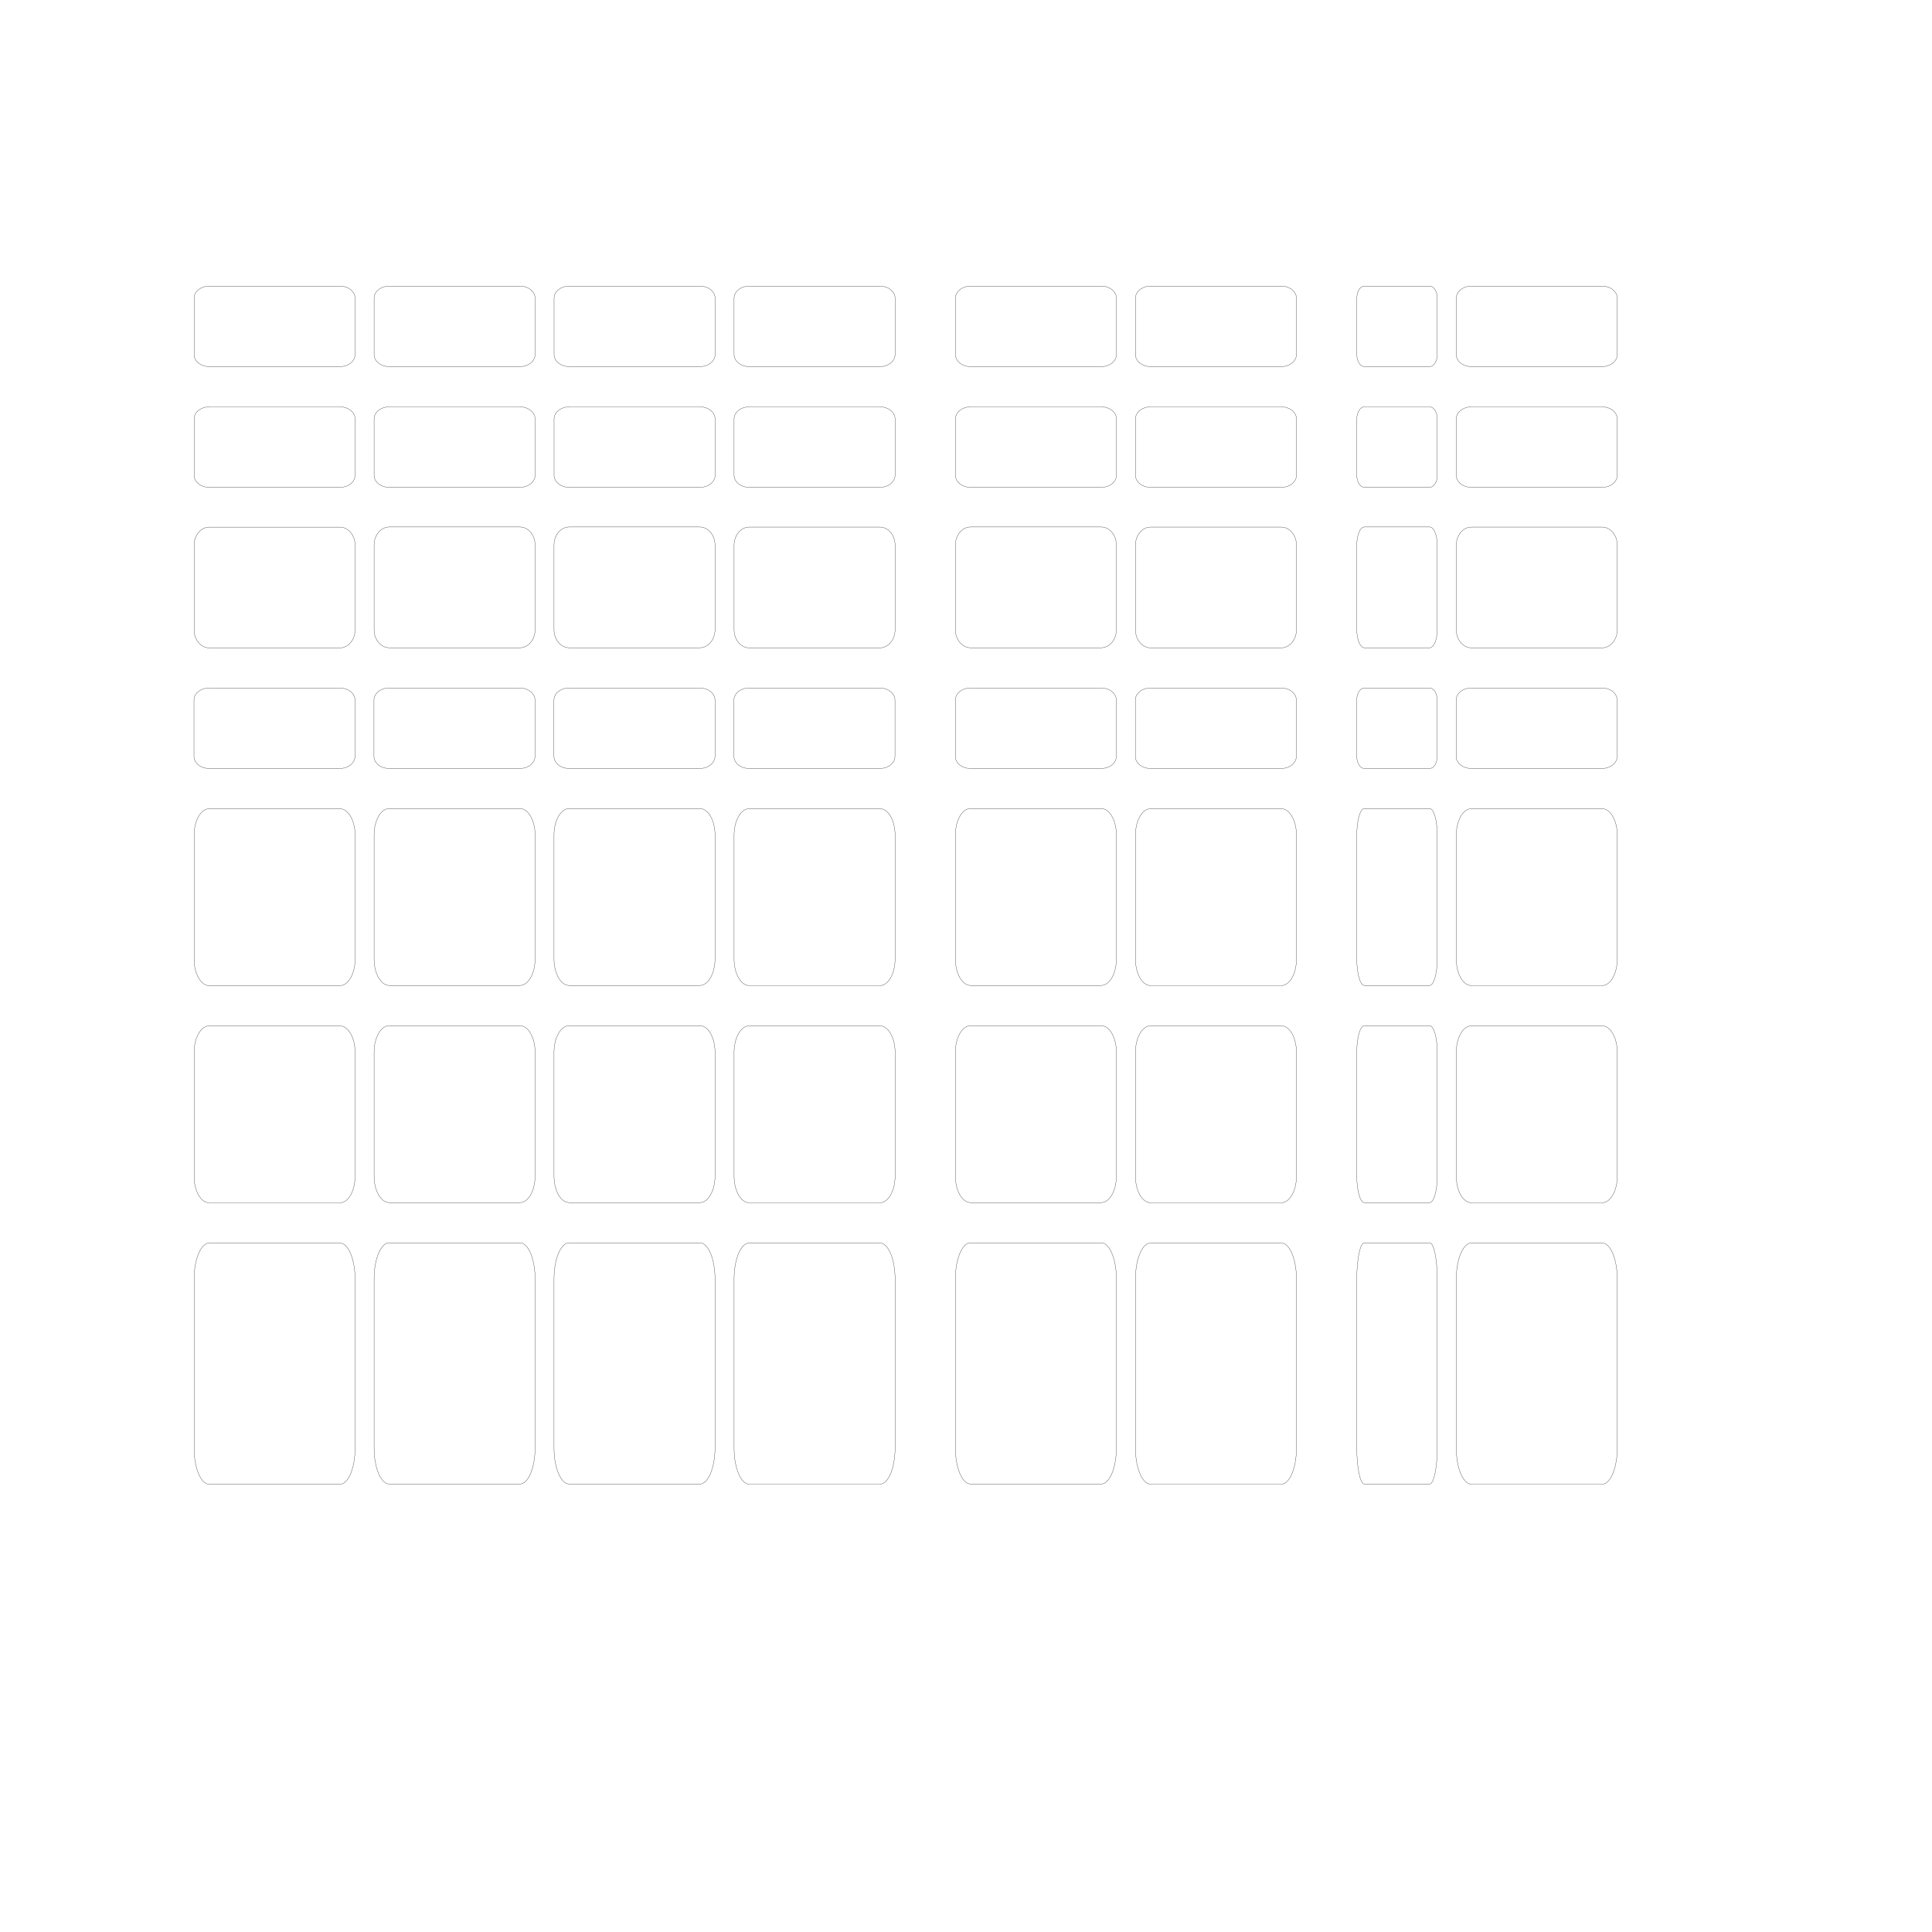
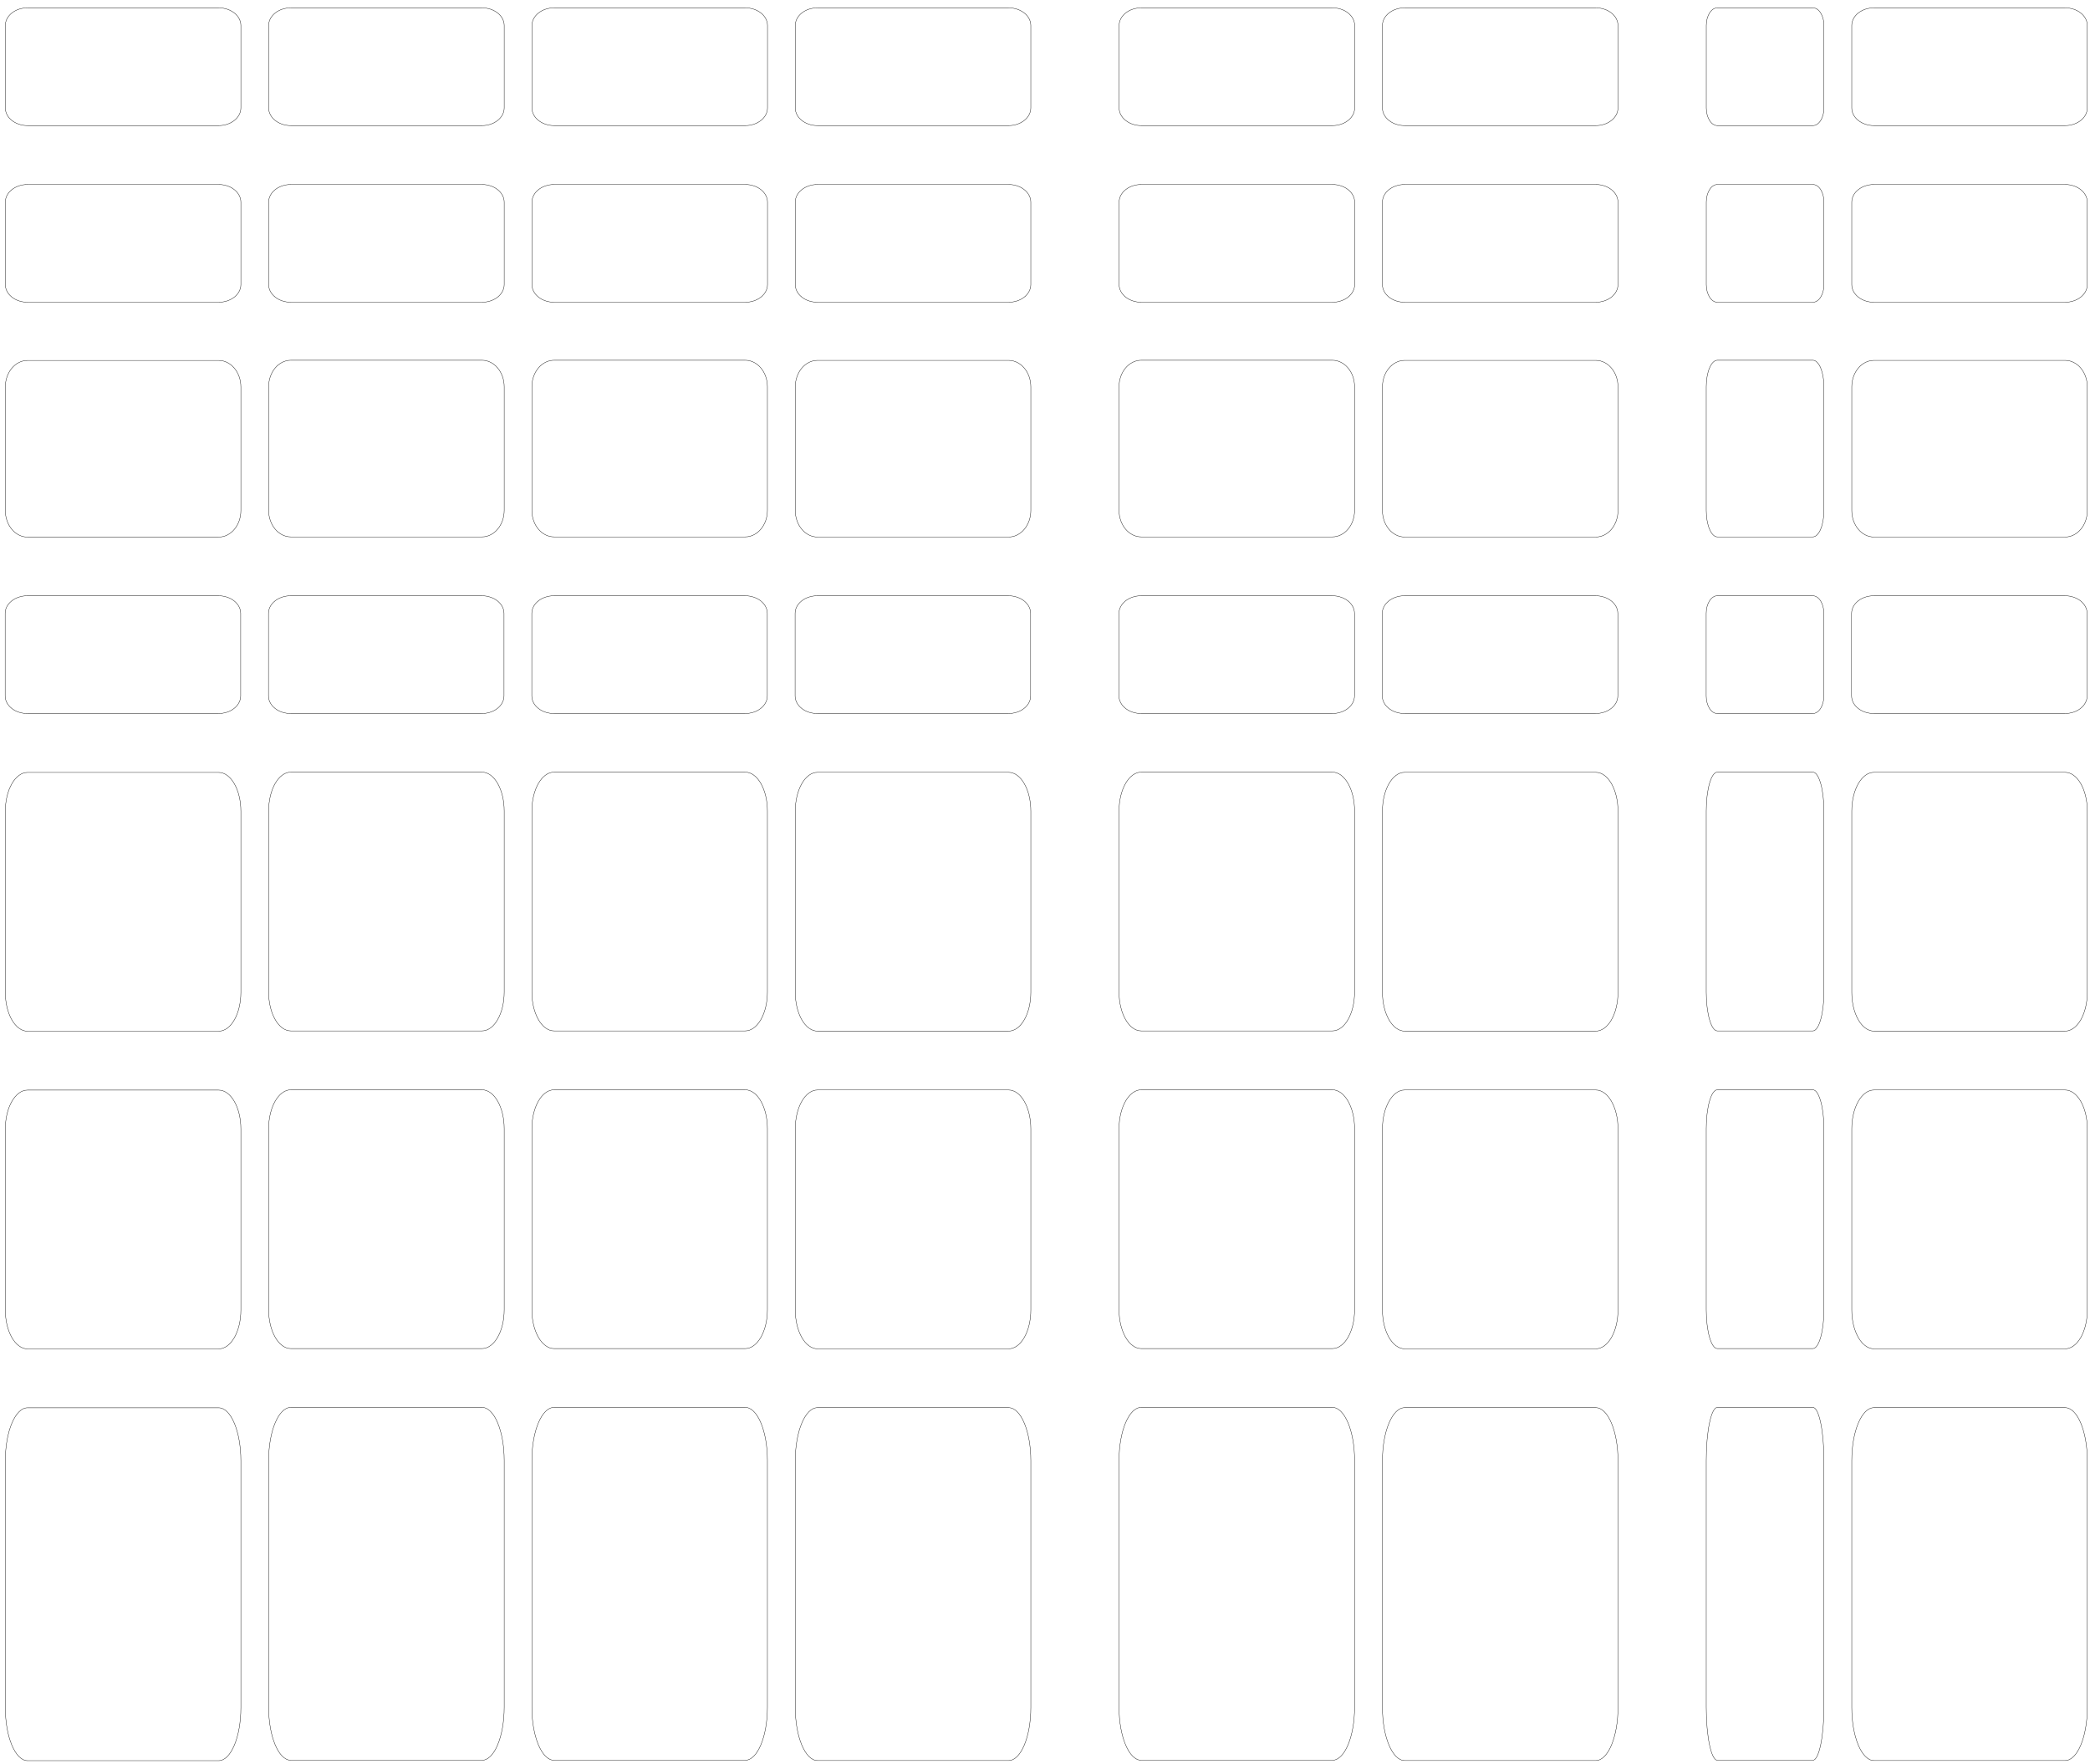
- <svg xmlns="http://www.w3.org/2000/svg" xml:space="preserve" width="24in" height="24in" version="1.1" shape-rendering="geometricPrecision" text-rendering="geometricPrecision" image-rendering="optimizeQuality" fill-rule="evenodd" clip-rule="evenodd" viewBox="0 0 24000 24000">
-   <g id="Layer_x0020_1">
-     <g id="_2617483670736">
-       <rect fill="none" stroke="black" stroke-width="3" stroke-linecap="round" stroke-linejoin="round" stroke-miterlimit="2.613" x="2411.09" y="5054.12" width="2000" height="1000" rx="188.71" ry="150" />
-       <rect fill="none" stroke="black" stroke-width="3" stroke-linecap="round" stroke-linejoin="round" stroke-miterlimit="2.613" x="4647.06" y="5054.12" width="2000" height="1000" rx="188.71" ry="150" />
-       <rect fill="none" stroke="black" stroke-width="3" stroke-linecap="round" stroke-linejoin="round" stroke-miterlimit="2.613" x="6883.02" y="5054.12" width="2000" height="1000" rx="188.71" ry="150" />
-       <rect fill="none" stroke="black" stroke-width="3" stroke-linecap="round" stroke-linejoin="round" stroke-miterlimit="2.613" x="9118.99" y="5054.12" width="2000" height="1000" rx="188.71" ry="150" />
-       <rect fill="none" stroke="black" stroke-width="3" stroke-linecap="round" stroke-linejoin="round" stroke-miterlimit="2.613" x="2411.09" y="6548.1" width="2000" height="1500" rx="188.71" ry="225" />
-       <rect fill="none" stroke="black" stroke-width="3" stroke-linecap="round" stroke-linejoin="round" stroke-miterlimit="2.613" x="4647.13" y="6546.42" width="2000" height="1500" rx="188.71" ry="225" />
-       <rect fill="none" stroke="black" stroke-width="3" stroke-linecap="round" stroke-linejoin="round" stroke-miterlimit="2.613" x="6882.22" y="6546.42" width="2000" height="1500" rx="188.71" ry="225" />
-       <rect fill="none" stroke="black" stroke-width="3" stroke-linecap="round" stroke-linejoin="round" stroke-miterlimit="2.613" x="9119.08" y="6547.57" width="2000" height="1500" rx="188.71" ry="225" />
-       <rect fill="none" stroke="black" stroke-width="3" stroke-linecap="round" stroke-linejoin="round" stroke-miterlimit="2.613" x="2409.69" y="8546.42" width="2000" height="1000" rx="188.71" ry="150" />
-       <rect fill="none" stroke="black" stroke-width="3" stroke-linecap="round" stroke-linejoin="round" stroke-miterlimit="2.613" x="4645.66" y="8546.42" width="2000" height="1000" rx="188.71" ry="150" />
-       <rect fill="none" stroke="black" stroke-width="3" stroke-linecap="round" stroke-linejoin="round" stroke-miterlimit="2.613" x="6881.62" y="8546.42" width="2000" height="1000" rx="188.71" ry="150" />
-       <rect fill="none" stroke="black" stroke-width="3" stroke-linecap="round" stroke-linejoin="round" stroke-miterlimit="2.613" x="9117.59" y="8546.42" width="2000" height="1000" rx="188.71" ry="150" />
-       <rect fill="none" stroke="black" stroke-width="3" stroke-linecap="round" stroke-linejoin="round" stroke-miterlimit="2.613" x="2411.09" y="10046.42" width="2000" height="2197.55" rx="188.71" ry="329.63" />
-       <rect fill="none" stroke="black" stroke-width="3" stroke-linecap="round" stroke-linejoin="round" stroke-miterlimit="2.613" x="4647.13" y="10043.97" width="2000" height="2197.55" rx="188.71" ry="329.63" />
-       <rect fill="none" stroke="black" stroke-width="3" stroke-linecap="round" stroke-linejoin="round" stroke-miterlimit="2.613" x="6882.22" y="10043.97" width="2000" height="2197.55" rx="188.71" ry="329.63" />
-       <rect fill="none" stroke="black" stroke-width="3" stroke-linecap="round" stroke-linejoin="round" stroke-miterlimit="2.613" x="9119.08" y="10045.65" width="2000" height="2197.55" rx="188.71" ry="329.63" />
-       <rect fill="none" stroke="black" stroke-width="3" stroke-linecap="round" stroke-linejoin="round" stroke-miterlimit="2.613" x="2411.09" y="12743.97" width="2000" height="2197.55" rx="188.71" ry="329.63" />
-       <rect fill="none" stroke="black" stroke-width="3" stroke-linecap="round" stroke-linejoin="round" stroke-miterlimit="2.613" x="4647.13" y="12741.52" width="2000" height="2197.55" rx="188.71" ry="329.63" />
-       <rect fill="none" stroke="black" stroke-width="3" stroke-linecap="round" stroke-linejoin="round" stroke-miterlimit="2.613" x="6882.22" y="12741.52" width="2000" height="2197.55" rx="188.71" ry="329.63" />
-       <rect fill="none" stroke="black" stroke-width="3" stroke-linecap="round" stroke-linejoin="round" stroke-miterlimit="2.613" x="9119.08" y="12743.19" width="2000" height="2197.55" rx="188.71" ry="329.63" />
-       <rect fill="none" stroke="black" stroke-width="3" stroke-linecap="round" stroke-linejoin="round" stroke-miterlimit="2.613" x="2411.09" y="15441.52" width="2000" height="2996.66" rx="188.71" ry="449.5" />
-       <rect fill="none" stroke="black" stroke-width="3" stroke-linecap="round" stroke-linejoin="round" stroke-miterlimit="2.613" x="4647.13" y="15438.17" width="2000" height="2996.66" rx="188.71" ry="449.5" />
-       <rect fill="none" stroke="black" stroke-width="3" stroke-linecap="round" stroke-linejoin="round" stroke-miterlimit="2.613" x="6882.22" y="15438.17" width="2000" height="2996.66" rx="188.71" ry="449.5" />
-       <rect fill="none" stroke="black" stroke-width="3" stroke-linecap="round" stroke-linejoin="round" stroke-miterlimit="2.613" x="9119.08" y="15440.46" width="2000" height="2996.66" rx="188.71" ry="449.5" />
-       <rect fill="none" stroke="black" stroke-width="3" stroke-linecap="round" stroke-linejoin="round" stroke-miterlimit="2.613" x="11868.98" y="5054.12" width="2000" height="1000" rx="188.71" ry="150" />
-       <rect fill="none" stroke="black" stroke-width="3" stroke-linecap="round" stroke-linejoin="round" stroke-miterlimit="2.613" x="14104.95" y="5054.12" width="2000" height="1000" rx="188.71" ry="150" />
-       <rect fill="none" stroke="black" stroke-width="3" stroke-linecap="round" stroke-linejoin="round" stroke-miterlimit="2.613" x="11868.18" y="6546.42" width="2000" height="1500" rx="188.71" ry="225" />
-       <rect fill="none" stroke="black" stroke-width="3" stroke-linecap="round" stroke-linejoin="round" stroke-miterlimit="2.613" x="14105.04" y="6547.57" width="2000" height="1500" rx="188.71" ry="225" />
-       <rect fill="none" stroke="black" stroke-width="3" stroke-linecap="round" stroke-linejoin="round" stroke-miterlimit="2.613" x="11867.58" y="8546.42" width="2000" height="1000" rx="188.71" ry="150" />
-       <rect fill="none" stroke="black" stroke-width="3" stroke-linecap="round" stroke-linejoin="round" stroke-miterlimit="2.613" x="14103.55" y="8546.42" width="2000" height="1000" rx="188.71" ry="150" />
-       <rect fill="none" stroke="black" stroke-width="3" stroke-linecap="round" stroke-linejoin="round" stroke-miterlimit="2.613" x="11868.18" y="10043.97" width="2000" height="2197.55" rx="188.71" ry="329.63" />
-       <rect fill="none" stroke="black" stroke-width="3" stroke-linecap="round" stroke-linejoin="round" stroke-miterlimit="2.613" x="14105.04" y="10045.65" width="2000" height="2197.55" rx="188.71" ry="329.63" />
-       <rect fill="none" stroke="black" stroke-width="3" stroke-linecap="round" stroke-linejoin="round" stroke-miterlimit="2.613" x="11868.18" y="12741.52" width="2000" height="2197.55" rx="188.71" ry="329.63" />
-       <rect fill="none" stroke="black" stroke-width="3" stroke-linecap="round" stroke-linejoin="round" stroke-miterlimit="2.613" x="14105.04" y="12743.19" width="2000" height="2197.55" rx="188.71" ry="329.63" />
-       <rect fill="none" stroke="black" stroke-width="3" stroke-linecap="round" stroke-linejoin="round" stroke-miterlimit="2.613" x="11868.18" y="15438.17" width="2000" height="2996.66" rx="188.71" ry="449.5" />
-       <rect fill="none" stroke="black" stroke-width="3" stroke-linecap="round" stroke-linejoin="round" stroke-miterlimit="2.613" x="14105.04" y="15440.46" width="2000" height="2996.66" rx="188.71" ry="449.5" />
-       <rect fill="none" stroke="black" stroke-width="3" stroke-linecap="round" stroke-linejoin="round" stroke-miterlimit="2.613" x="16854.95" y="5054.12" width="999.3" height="1000" rx="94.29" ry="150" />
-       <rect fill="none" stroke="black" stroke-width="3" stroke-linecap="round" stroke-linejoin="round" stroke-miterlimit="2.613" x="16854.55" y="6546.42" width="999.3" height="1500" rx="94.29" ry="225" />
-       <rect fill="none" stroke="black" stroke-width="3" stroke-linecap="round" stroke-linejoin="round" stroke-miterlimit="2.613" x="16854.25" y="8546.42" width="999.3" height="1000" rx="94.29" ry="150" />
-       <rect fill="none" stroke="black" stroke-width="3" stroke-linecap="round" stroke-linejoin="round" stroke-miterlimit="2.613" x="16854.55" y="10043.97" width="999.3" height="2197.55" rx="94.29" ry="329.63" />
-       <rect fill="none" stroke="black" stroke-width="3" stroke-linecap="round" stroke-linejoin="round" stroke-miterlimit="2.613" x="16854.55" y="12741.52" width="999.3" height="2197.55" rx="94.29" ry="329.63" />
-       <rect fill="none" stroke="black" stroke-width="3" stroke-linecap="round" stroke-linejoin="round" stroke-miterlimit="2.613" x="16854.55" y="15438.17" width="999.3" height="2996.66" rx="94.29" ry="449.5" />
-       <rect fill="none" stroke="black" stroke-width="3" stroke-linecap="round" stroke-linejoin="round" stroke-miterlimit="2.613" x="18090.21" y="5054.12" width="2000" height="1000" rx="188.71" ry="150" />
-       <rect fill="none" stroke="black" stroke-width="3" stroke-linecap="round" stroke-linejoin="round" stroke-miterlimit="2.613" x="18090.31" y="6547.57" width="2000" height="1500" rx="188.71" ry="225" />
-       <rect fill="none" stroke="black" stroke-width="3" stroke-linecap="round" stroke-linejoin="round" stroke-miterlimit="2.613" x="18088.81" y="8546.42" width="2000" height="1000" rx="188.71" ry="150" />
-       <rect fill="none" stroke="black" stroke-width="3" stroke-linecap="round" stroke-linejoin="round" stroke-miterlimit="2.613" x="18090.31" y="10045.65" width="2000" height="2197.55" rx="188.71" ry="329.63" />
-       <rect fill="none" stroke="black" stroke-width="3" stroke-linecap="round" stroke-linejoin="round" stroke-miterlimit="2.613" x="18090.31" y="12743.19" width="2000" height="2197.55" rx="188.71" ry="329.63" />
-       <rect fill="none" stroke="black" stroke-width="3" stroke-linecap="round" stroke-linejoin="round" stroke-miterlimit="2.613" x="18090.31" y="15440.46" width="2000" height="2996.66" rx="188.71" ry="449.5" />
-       <rect fill="none" stroke="black" stroke-width="3" stroke-linecap="round" stroke-linejoin="round" stroke-miterlimit="2.613" x="2411.09" y="3554.12" width="2000" height="1000" rx="188.71" ry="150" />
-       <rect fill="none" stroke="black" stroke-width="3" stroke-linecap="round" stroke-linejoin="round" stroke-miterlimit="2.613" x="4647.06" y="3554.12" width="2000" height="1000" rx="188.71" ry="150" />
-       <rect fill="none" stroke="black" stroke-width="3" stroke-linecap="round" stroke-linejoin="round" stroke-miterlimit="2.613" x="6883.02" y="3554.12" width="2000" height="1000" rx="188.71" ry="150" />
-       <rect fill="none" stroke="black" stroke-width="3" stroke-linecap="round" stroke-linejoin="round" stroke-miterlimit="2.613" x="9118.99" y="3554.12" width="2000" height="1000" rx="188.71" ry="150" />
-       <rect fill="none" stroke="black" stroke-width="3" stroke-linecap="round" stroke-linejoin="round" stroke-miterlimit="2.613" x="11868.98" y="3554.12" width="2000" height="1000" rx="188.71" ry="150" />
-       <rect fill="none" stroke="black" stroke-width="3" stroke-linecap="round" stroke-linejoin="round" stroke-miterlimit="2.613" x="14104.95" y="3554.12" width="2000" height="1000" rx="188.71" ry="150" />
-       <rect fill="none" stroke="black" stroke-width="3" stroke-linecap="round" stroke-linejoin="round" stroke-miterlimit="2.613" x="16854.95" y="3554.12" width="999.3" height="1000" rx="94.29" ry="150" />
-       <rect fill="none" stroke="black" stroke-width="3" stroke-linecap="round" stroke-linejoin="round" stroke-miterlimit="2.613" x="18090.21" y="3554.12" width="2000" height="1000" rx="188.71" ry="150" />
+ <svg xmlns="http://www.w3.org/2000/svg" viewBox="0 0 1277.81 1078.38">
+   <defs>
+     <style>
+       .cls-1 {
+         fill: none;
+         stroke: #000;
+         stroke-linecap: round;
+         stroke-linejoin: round;
+         stroke-width: .22px;
+       }
+     </style>
+   </defs>
+   <g id="Layer_1" data-name="Layer 1" image-rendering="optimizeQuality" shape-rendering="geometricPrecision" text-rendering="geometricPrecision">
+     <g id="Layer_1-2" data-name="Layer_1">
+       <g id="_2617483670736" data-name=" 2617483670736">
+         <path class="cls-1" d="M16.85,112.79h116.83c7.5,0,13.59,4.84,13.59,10.8v50.4c0,5.96-6.08,10.8-13.59,10.8H16.85c-7.5,0-13.59-4.84-13.59-10.8v-50.4c0-5.96,6.08-10.8,13.59-10.8Z" />
+         <path class="cls-1" d="M177.84,112.79h116.83c7.5,0,13.59,4.84,13.59,10.8v50.4c0,5.96-6.08,10.8-13.59,10.8h-116.83c-7.5,0-13.59-4.84-13.59-10.8v-50.4c0-5.96,6.08-10.8,13.59-10.8Z" />
+         <path class="cls-1" d="M338.82,112.79h116.83c7.5,0,13.59,4.84,13.59,10.8v50.4c0,5.96-6.08,10.8-13.59,10.8h-116.83c-7.5,0-13.59-4.84-13.59-10.8v-50.4c0-5.96,6.08-10.8,13.59-10.8Z" />
+         <path class="cls-1" d="M499.81,112.79h116.83c7.5,0,13.59,4.84,13.59,10.8v50.4c0,5.96-6.08,10.8-13.59,10.8h-116.83c-7.5,0-13.59-4.84-13.59-10.8v-50.4c0-5.96,6.08-10.8,13.59-10.8Z" />
+         <path class="cls-1" d="M16.85,220.36h116.83c7.5,0,13.59,7.25,13.59,16.2v75.6c0,8.95-6.08,16.2-13.59,16.2H16.85c-7.5,0-13.59-7.25-13.59-16.2v-75.6c0-8.95,6.08-16.2,13.59-16.2Z" />
+         <path class="cls-1" d="M177.84,220.24h116.83c7.5,0,13.59,7.25,13.59,16.2v75.6c0,8.95-6.08,16.2-13.59,16.2h-116.83c-7.5,0-13.59-7.25-13.59-16.2v-75.6c0-8.95,6.08-16.2,13.59-16.2Z" />
+         <path class="cls-1" d="M338.77,220.24h116.83c7.5,0,13.59,7.25,13.59,16.2v75.6c0,8.95-6.08,16.2-13.59,16.2h-116.83c-7.5,0-13.59-7.25-13.59-16.2v-75.6c0-8.95,6.08-16.2,13.59-16.2Z" />
+         <path class="cls-1" d="M499.82,220.32h116.83c7.5,0,13.59,7.25,13.59,16.2v75.6c0,8.95-6.08,16.2-13.59,16.2h-116.83c-7.5,0-13.59-7.25-13.59-16.2v-75.6c0-8.95,6.08-16.2,13.59-16.2Z" />
+         <path class="cls-1" d="M16.74,364.24h116.83c7.5,0,13.59,4.84,13.59,10.8v50.4c0,5.96-6.08,10.8-13.59,10.8H16.74c-7.5,0-13.59-4.84-13.59-10.8v-50.4c0-5.96,6.08-10.8,13.59-10.8Z" />
+         <path class="cls-1" d="M177.73,364.24h116.83c7.5,0,13.59,4.84,13.59,10.8v50.4c0,5.96-6.08,10.8-13.59,10.8h-116.83c-7.5,0-13.59-4.84-13.59-10.8v-50.4c0-5.96,6.08-10.8,13.59-10.8Z" />
+         <path class="cls-1" d="M338.72,364.24h116.83c7.5,0,13.59,4.84,13.59,10.8v50.4c0,5.96-6.08,10.8-13.59,10.8h-116.83c-7.5,0-13.59-4.84-13.59-10.8v-50.4c0-5.96,6.08-10.8,13.59-10.8Z" />
+         <path class="cls-1" d="M499.71,364.24h116.83c7.5,0,13.59,4.84,13.59,10.8v50.4c0,5.96-6.08,10.8-13.59,10.8h-116.83c-7.5,0-13.59-4.84-13.59-10.8v-50.4c0-5.96,6.08-10.8,13.59-10.8Z" />
+         <path class="cls-1" d="M16.85,472.24h116.83c7.5,0,13.59,10.63,13.59,23.73v110.76c0,13.11-6.08,23.73-13.59,23.73H16.85c-7.5,0-13.59-10.63-13.59-23.73v-110.76c0-13.11,6.08-23.73,13.59-23.73Z" />
+         <path class="cls-1" d="M177.84,472.06h116.83c7.5,0,13.59,10.63,13.59,23.73v110.76c0,13.11-6.08,23.73-13.59,23.73h-116.83c-7.5,0-13.59-10.63-13.59-23.73v-110.76c0-13.11,6.08-23.73,13.59-23.73Z" />
+         <path class="cls-1" d="M338.77,472.06h116.83c7.5,0,13.59,10.63,13.59,23.73v110.76c0,13.11-6.08,23.73-13.59,23.73h-116.83c-7.5,0-13.59-10.63-13.59-23.73v-110.76c0-13.11,6.08-23.73,13.59-23.73Z" />
+         <path class="cls-1" d="M499.82,472.18h116.83c7.5,0,13.59,10.63,13.59,23.73v110.76c0,13.11-6.08,23.73-13.59,23.73h-116.83c-7.5,0-13.59-10.63-13.59-23.73v-110.76c0-13.11,6.08-23.73,13.59-23.73Z" />
+         <path class="cls-1" d="M16.85,666.46h116.83c7.5,0,13.59,10.63,13.59,23.73v110.76c0,13.11-6.08,23.73-13.59,23.73H16.85c-7.5,0-13.59-10.63-13.59-23.73v-110.76c0-13.11,6.08-23.73,13.59-23.73Z" />
+         <path class="cls-1" d="M177.84,666.28h116.83c7.5,0,13.59,10.63,13.59,23.73v110.76c0,13.11-6.08,23.73-13.59,23.73h-116.83c-7.5,0-13.59-10.63-13.59-23.73v-110.76c0-13.11,6.08-23.73,13.59-23.73Z" />
+         <path class="cls-1" d="M338.77,666.28h116.83c7.5,0,13.59,10.63,13.59,23.73v110.76c0,13.11-6.08,23.73-13.59,23.73h-116.83c-7.5,0-13.59-10.63-13.59-23.73v-110.76c0-13.11,6.08-23.73,13.59-23.73Z" />
+         <path class="cls-1" d="M499.82,666.4h116.83c7.5,0,13.59,10.63,13.59,23.73v110.76c0,13.11-6.08,23.73-13.59,23.73h-116.83c-7.5,0-13.59-10.63-13.59-23.73v-110.76c0-13.11,6.08-23.73,13.59-23.73Z" />
+         <path class="cls-1" d="M16.85,860.68h116.83c7.5,0,13.59,14.49,13.59,32.36v151.03c0,17.87-6.08,32.36-13.59,32.36H16.85c-7.5,0-13.59-14.49-13.59-32.36v-151.03c0-17.87,6.08-32.36,13.59-32.36Z" />
+         <path class="cls-1" d="M177.84,860.44h116.83c7.5,0,13.59,14.49,13.59,32.36v151.03c0,17.87-6.08,32.36-13.59,32.36h-116.83c-7.5,0-13.59-14.49-13.59-32.36v-151.03c0-17.87,6.08-32.36,13.59-32.36Z" />
+         <path class="cls-1" d="M338.77,860.44h116.83c7.5,0,13.59,14.49,13.59,32.36v151.03c0,17.87-6.08,32.36-13.59,32.36h-116.83c-7.5,0-13.59-14.49-13.59-32.36v-151.03c0-17.87,6.08-32.36,13.59-32.36Z" />
+         <path class="cls-1" d="M499.82,860.61h116.83c7.5,0,13.59,14.49,13.59,32.36v151.03c0,17.87-6.08,32.36-13.59,32.36h-116.83c-7.5,0-13.59-14.49-13.59-32.36v-151.03c0-17.87,6.08-32.36,13.59-32.36Z" />
+         <path class="cls-1" d="M697.81,112.79h116.83c7.5,0,13.59,4.84,13.59,10.8v50.4c0,5.96-6.08,10.8-13.59,10.8h-116.83c-7.5,0-13.59-4.84-13.59-10.8v-50.4c0-5.96,6.08-10.8,13.59-10.8Z" />
+         <path class="cls-1" d="M858.8,112.79h116.83c7.5,0,13.59,4.84,13.59,10.8v50.4c0,5.96-6.08,10.8-13.59,10.8h-116.83c-7.5,0-13.59-4.84-13.59-10.8v-50.4c0-5.96,6.08-10.8,13.59-10.8Z" />
+         <path class="cls-1" d="M697.76,220.24h116.83c7.5,0,13.59,7.25,13.59,16.2v75.6c0,8.95-6.08,16.2-13.59,16.2h-116.83c-7.5,0-13.59-7.25-13.59-16.2v-75.6c0-8.95,6.08-16.2,13.59-16.2Z" />
+         <path class="cls-1" d="M858.81,220.32h116.83c7.5,0,13.59,7.25,13.59,16.2v75.6c0,8.95-6.08,16.2-13.59,16.2h-116.83c-7.5,0-13.59-7.25-13.59-16.2v-75.6c0-8.95,6.08-16.2,13.59-16.2Z" />
+         <path class="cls-1" d="M697.71,364.24h116.83c7.5,0,13.59,4.84,13.59,10.8v50.4c0,5.96-6.08,10.8-13.59,10.8h-116.83c-7.5,0-13.59-4.84-13.59-10.8v-50.4c0-5.96,6.08-10.8,13.59-10.8Z" />
+         <path class="cls-1" d="M858.7,364.24h116.83c7.5,0,13.59,4.84,13.59,10.8v50.4c0,5.96-6.08,10.8-13.59,10.8h-116.83c-7.5,0-13.59-4.84-13.59-10.8v-50.4c0-5.96,6.08-10.8,13.59-10.8Z" />
+         <path class="cls-1" d="M697.76,472.06h116.83c7.5,0,13.59,10.63,13.59,23.73v110.76c0,13.11-6.08,23.73-13.59,23.73h-116.83c-7.5,0-13.59-10.63-13.59-23.73v-110.76c0-13.11,6.08-23.73,13.59-23.73Z" />
+         <path class="cls-1" d="M858.81,472.18h116.83c7.5,0,13.59,10.63,13.59,23.73v110.76c0,13.11-6.08,23.73-13.59,23.73h-116.83c-7.5,0-13.59-10.63-13.59-23.73v-110.76c0-13.11,6.08-23.73,13.59-23.73Z" />
+         <path class="cls-1" d="M697.76,666.28h116.83c7.5,0,13.59,10.63,13.59,23.73v110.76c0,13.11-6.08,23.73-13.59,23.73h-116.83c-7.5,0-13.59-10.63-13.59-23.73v-110.76c0-13.11,6.08-23.73,13.59-23.73Z" />
+         <path class="cls-1" d="M858.81,666.4h116.83c7.5,0,13.59,10.63,13.59,23.73v110.76c0,13.11-6.08,23.73-13.59,23.73h-116.83c-7.5,0-13.59-10.63-13.59-23.73v-110.76c0-13.11,6.08-23.73,13.59-23.73Z" />
+         <path class="cls-1" d="M697.76,860.44h116.83c7.5,0,13.59,14.49,13.59,32.36v151.03c0,17.87-6.08,32.36-13.59,32.36h-116.83c-7.5,0-13.59-14.49-13.59-32.36v-151.03c0-17.87,6.08-32.36,13.59-32.36Z" />
+         <path class="cls-1" d="M858.81,860.61h116.83c7.5,0,13.59,14.49,13.59,32.36v151.03c0,17.87-6.08,32.36-13.59,32.36h-116.83c-7.5,0-13.59-14.49-13.59-32.36v-151.03c0-17.87,6.08-32.36,13.59-32.36Z" />
+         <path class="cls-1" d="M1050,112.79h58.37c3.75,0,6.79,4.84,6.79,10.8v50.4c0,5.96-3.04,10.8-6.79,10.8h-58.37c-3.75,0-6.79-4.84-6.79-10.8v-50.4c0-5.96,3.04-10.8,6.79-10.8Z" />
+         <path class="cls-1" d="M1049.98,220.24h58.37c3.75,0,6.79,7.25,6.79,16.2v75.6c0,8.95-3.04,16.2-6.79,16.2h-58.37c-3.75,0-6.79-7.25-6.79-16.2v-75.6c0-8.95,3.04-16.2,6.79-16.2Z" />
+         <path class="cls-1" d="M1049.95,364.24h58.37c3.75,0,6.79,4.84,6.79,10.8v50.4c0,5.96-3.04,10.8-6.79,10.8h-58.37c-3.75,0-6.79-4.84-6.79-10.8v-50.4c0-5.96,3.04-10.8,6.79-10.8Z" />
+         <path class="cls-1" d="M1049.98,472.06h58.37c3.75,0,6.79,10.63,6.79,23.73v110.76c0,13.11-3.04,23.73-6.79,23.73h-58.37c-3.75,0-6.79-10.63-6.79-23.73v-110.76c0-13.11,3.04-23.73,6.79-23.73Z" />
+         <path class="cls-1" d="M1049.98,666.28h58.37c3.75,0,6.79,10.63,6.79,23.73v110.76c0,13.11-3.04,23.73-6.79,23.73h-58.37c-3.75,0-6.79-10.63-6.79-23.73v-110.76c0-13.11,3.04-23.73,6.79-23.73Z" />
+         <path class="cls-1" d="M1049.98,860.44h58.37c3.75,0,6.79,14.49,6.79,32.36v151.03c0,17.87-3.04,32.36-6.79,32.36h-58.37c-3.75,0-6.79-14.49-6.79-32.36v-151.03c0-17.87,3.04-32.36,6.79-32.36Z" />
+         <path class="cls-1" d="M1145.74,112.79h116.83c7.5,0,13.59,4.84,13.59,10.8v50.4c0,5.96-6.08,10.8-13.59,10.8h-116.83c-7.5,0-13.59-4.84-13.59-10.8v-50.4c0-5.96,6.08-10.8,13.59-10.8Z" />
+         <path class="cls-1" d="M1145.75,220.32h116.83c7.5,0,13.59,7.25,13.59,16.2v75.6c0,8.95-6.08,16.2-13.59,16.2h-116.83c-7.5,0-13.59-7.25-13.59-16.2v-75.6c0-8.95,6.08-16.2,13.59-16.2Z" />
+         <path class="cls-1" d="M1145.64,364.24h116.83c7.5,0,13.59,4.84,13.59,10.8v50.4c0,5.96-6.08,10.8-13.59,10.8h-116.83c-7.5,0-13.59-4.84-13.59-10.8v-50.4c0-5.96,6.08-10.8,13.59-10.8Z" />
+         <path class="cls-1" d="M1145.75,472.18h116.83c7.5,0,13.59,10.63,13.59,23.73v110.76c0,13.11-6.08,23.73-13.59,23.73h-116.83c-7.5,0-13.59-10.63-13.59-23.73v-110.76c0-13.11,6.08-23.73,13.59-23.73Z" />
+         <path class="cls-1" d="M1145.75,666.4h116.83c7.5,0,13.59,10.63,13.59,23.73v110.76c0,13.11-6.08,23.73-13.59,23.73h-116.83c-7.5,0-13.59-10.63-13.59-23.73v-110.76c0-13.11,6.08-23.73,13.59-23.73Z" />
+         <path class="cls-1" d="M1145.75,860.61h116.83c7.5,0,13.59,14.49,13.59,32.36v151.03c0,17.87-6.08,32.36-13.59,32.36h-116.83c-7.5,0-13.59-14.49-13.59-32.36v-151.03c0-17.87,6.08-32.36,13.59-32.36Z" />
+         <path class="cls-1" d="M16.85,4.79h116.83c7.5,0,13.59,4.84,13.59,10.8v50.4c0,5.96-6.08,10.8-13.59,10.8H16.85c-7.5,0-13.59-4.84-13.59-10.8V15.59c0-5.96,6.08-10.8,13.59-10.8Z" />
+         <path class="cls-1" d="M177.84,4.79h116.83c7.5,0,13.59,4.84,13.59,10.8v50.4c0,5.96-6.08,10.8-13.59,10.8h-116.83c-7.5,0-13.59-4.84-13.59-10.8V15.59c0-5.96,6.08-10.8,13.59-10.8Z" />
+         <path class="cls-1" d="M338.82,4.79h116.83c7.5,0,13.59,4.84,13.59,10.8v50.4c0,5.96-6.08,10.8-13.59,10.8h-116.83c-7.5,0-13.59-4.84-13.59-10.8V15.59c0-5.96,6.08-10.8,13.59-10.8Z" />
+         <path class="cls-1" d="M499.81,4.79h116.83c7.5,0,13.59,4.84,13.59,10.8v50.4c0,5.96-6.08,10.8-13.59,10.8h-116.83c-7.5,0-13.59-4.84-13.59-10.8V15.59c0-5.96,6.08-10.8,13.59-10.8Z" />
+         <path class="cls-1" d="M697.81,4.79h116.83c7.5,0,13.59,4.84,13.59,10.8v50.4c0,5.96-6.08,10.8-13.59,10.8h-116.83c-7.5,0-13.59-4.84-13.59-10.8V15.59c0-5.96,6.08-10.8,13.59-10.8Z" />
+         <path class="cls-1" d="M858.8,4.79h116.83c7.5,0,13.59,4.84,13.59,10.8v50.4c0,5.96-6.08,10.8-13.59,10.8h-116.83c-7.5,0-13.59-4.84-13.59-10.8V15.59c0-5.96,6.08-10.8,13.59-10.8Z" />
+         <path class="cls-1" d="M1050,4.79h58.37c3.75,0,6.79,4.84,6.79,10.8v50.4c0,5.96-3.04,10.8-6.79,10.8h-58.37c-3.75,0-6.79-4.84-6.79-10.8V15.59c0-5.96,3.04-10.8,6.79-10.8Z" />
+         <path class="cls-1" d="M1145.74,4.79h116.83c7.5,0,13.59,4.84,13.59,10.8v50.4c0,5.96-6.08,10.8-13.59,10.8h-116.83c-7.5,0-13.59-4.84-13.59-10.8V15.59c0-5.96,6.08-10.8,13.59-10.8Z" />
+       </g>
    </g>
  </g>
</svg>
